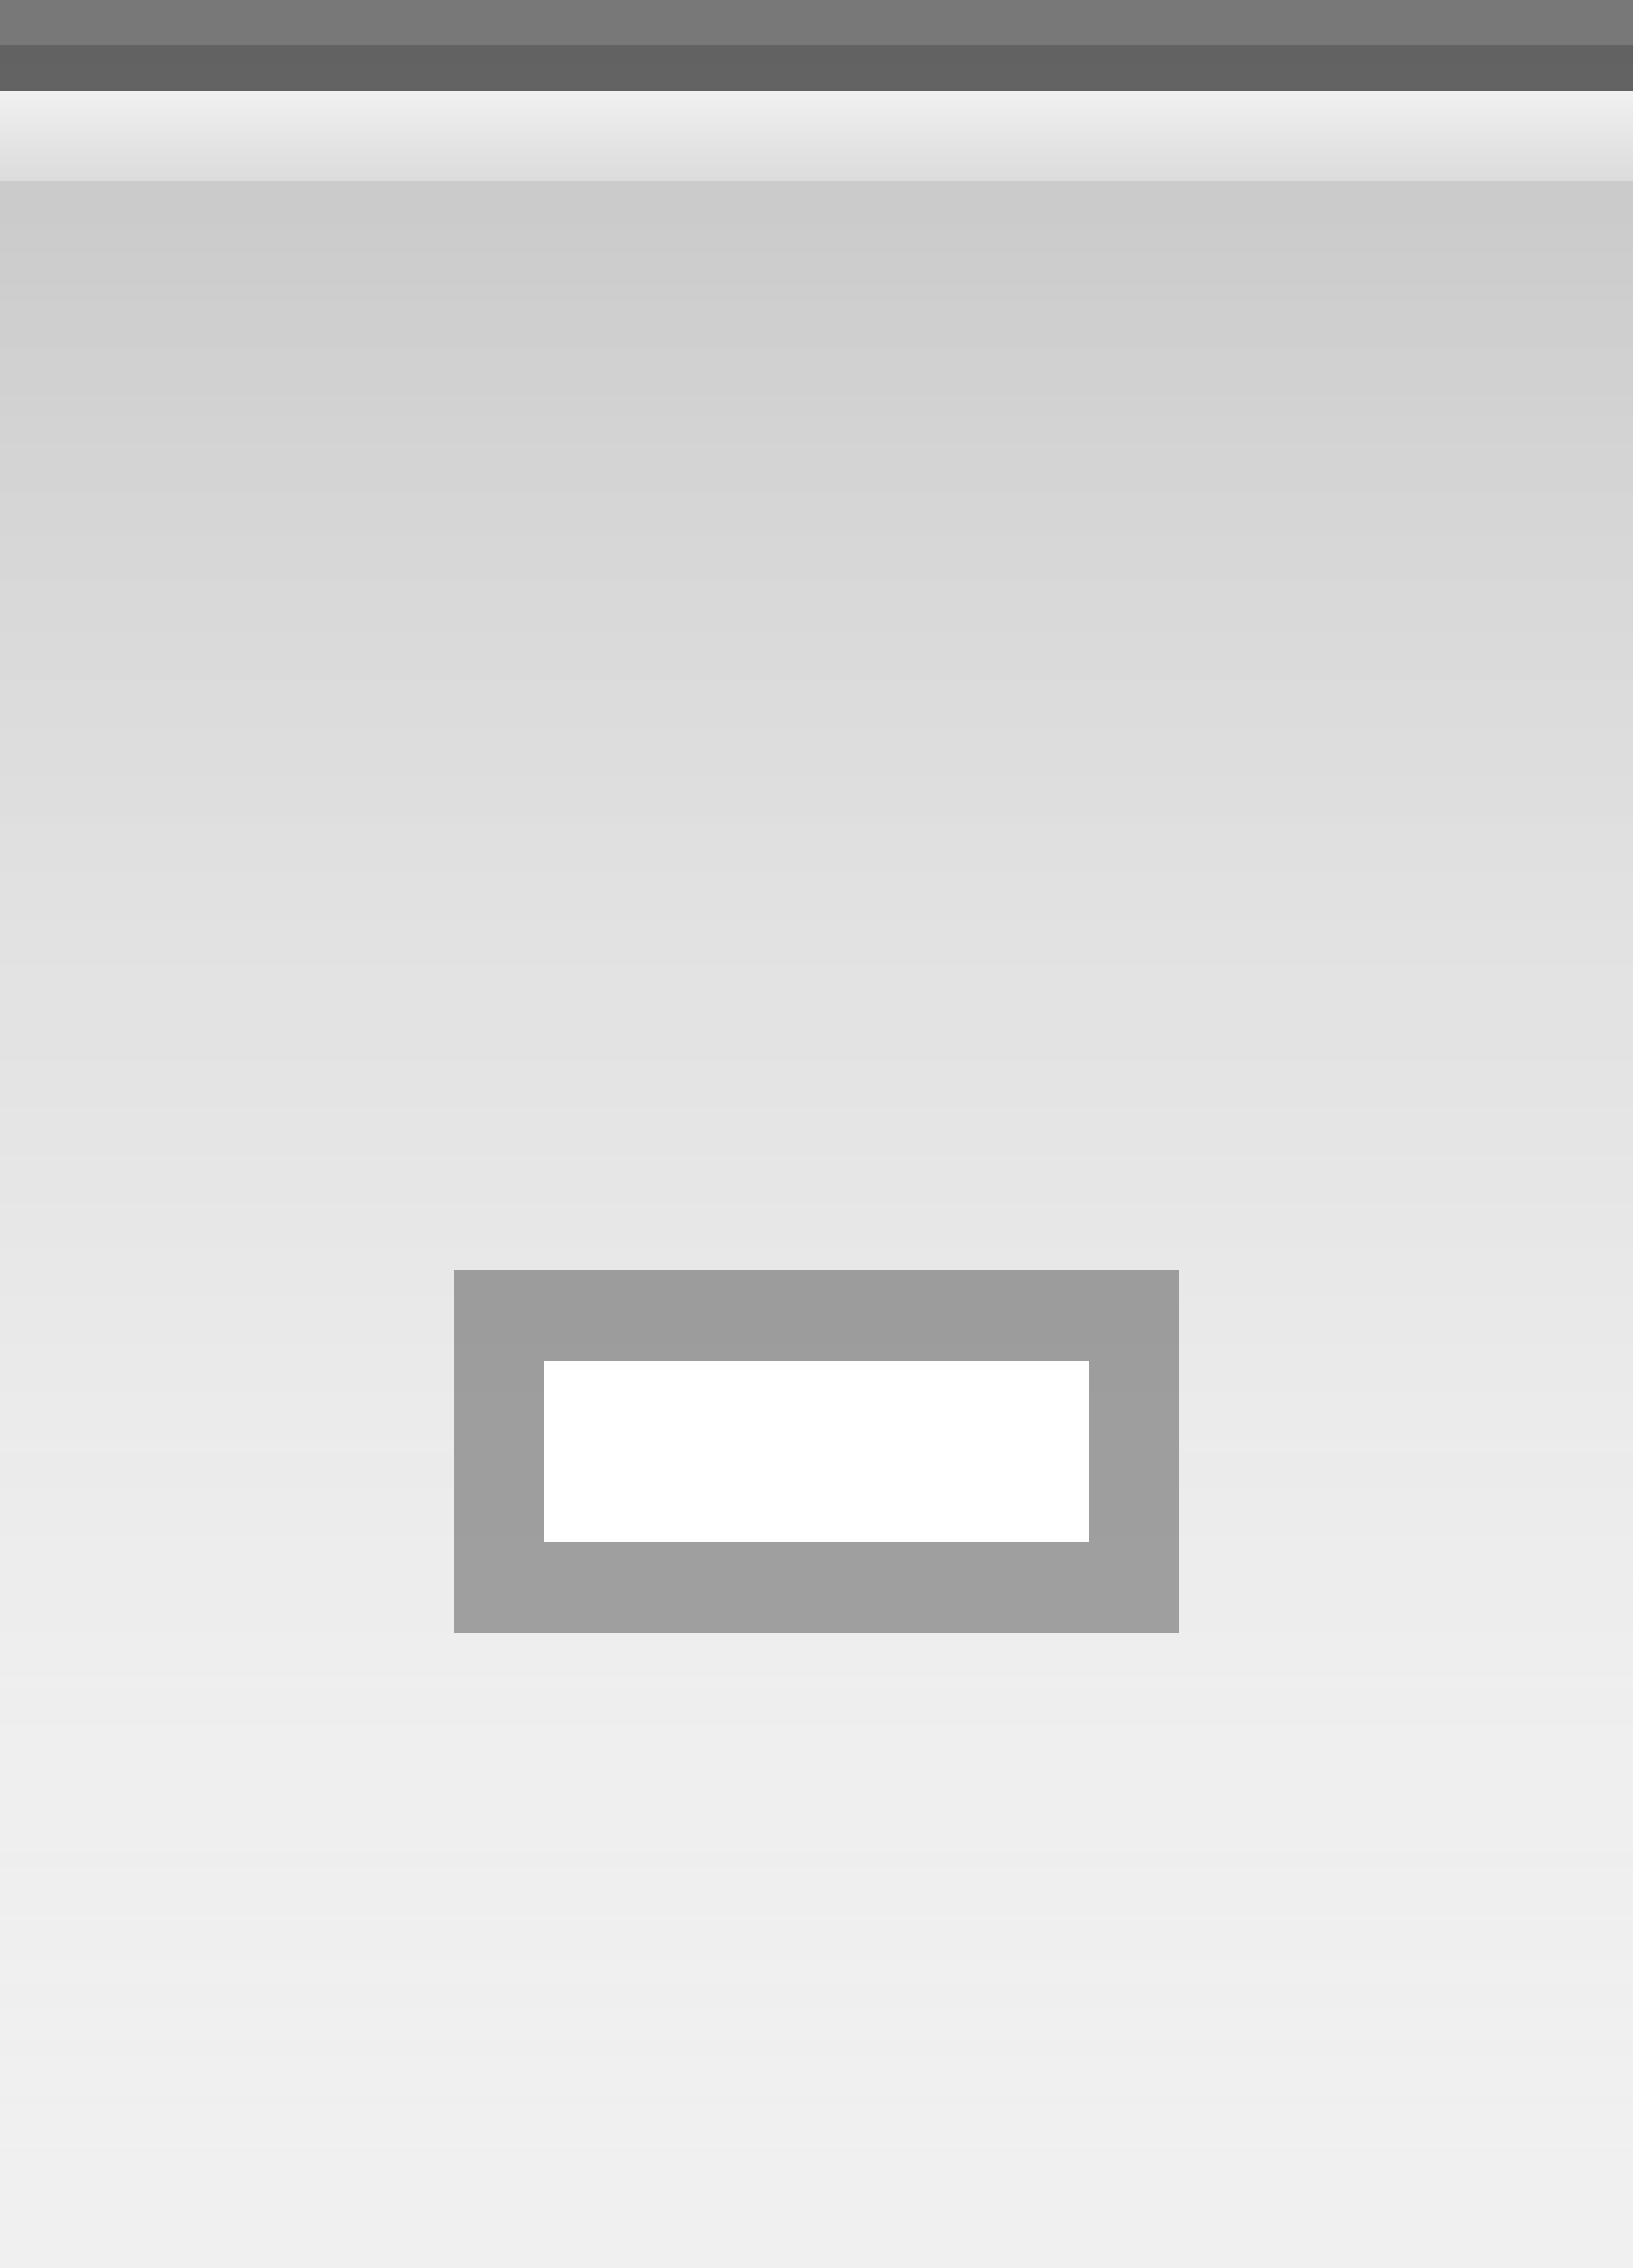
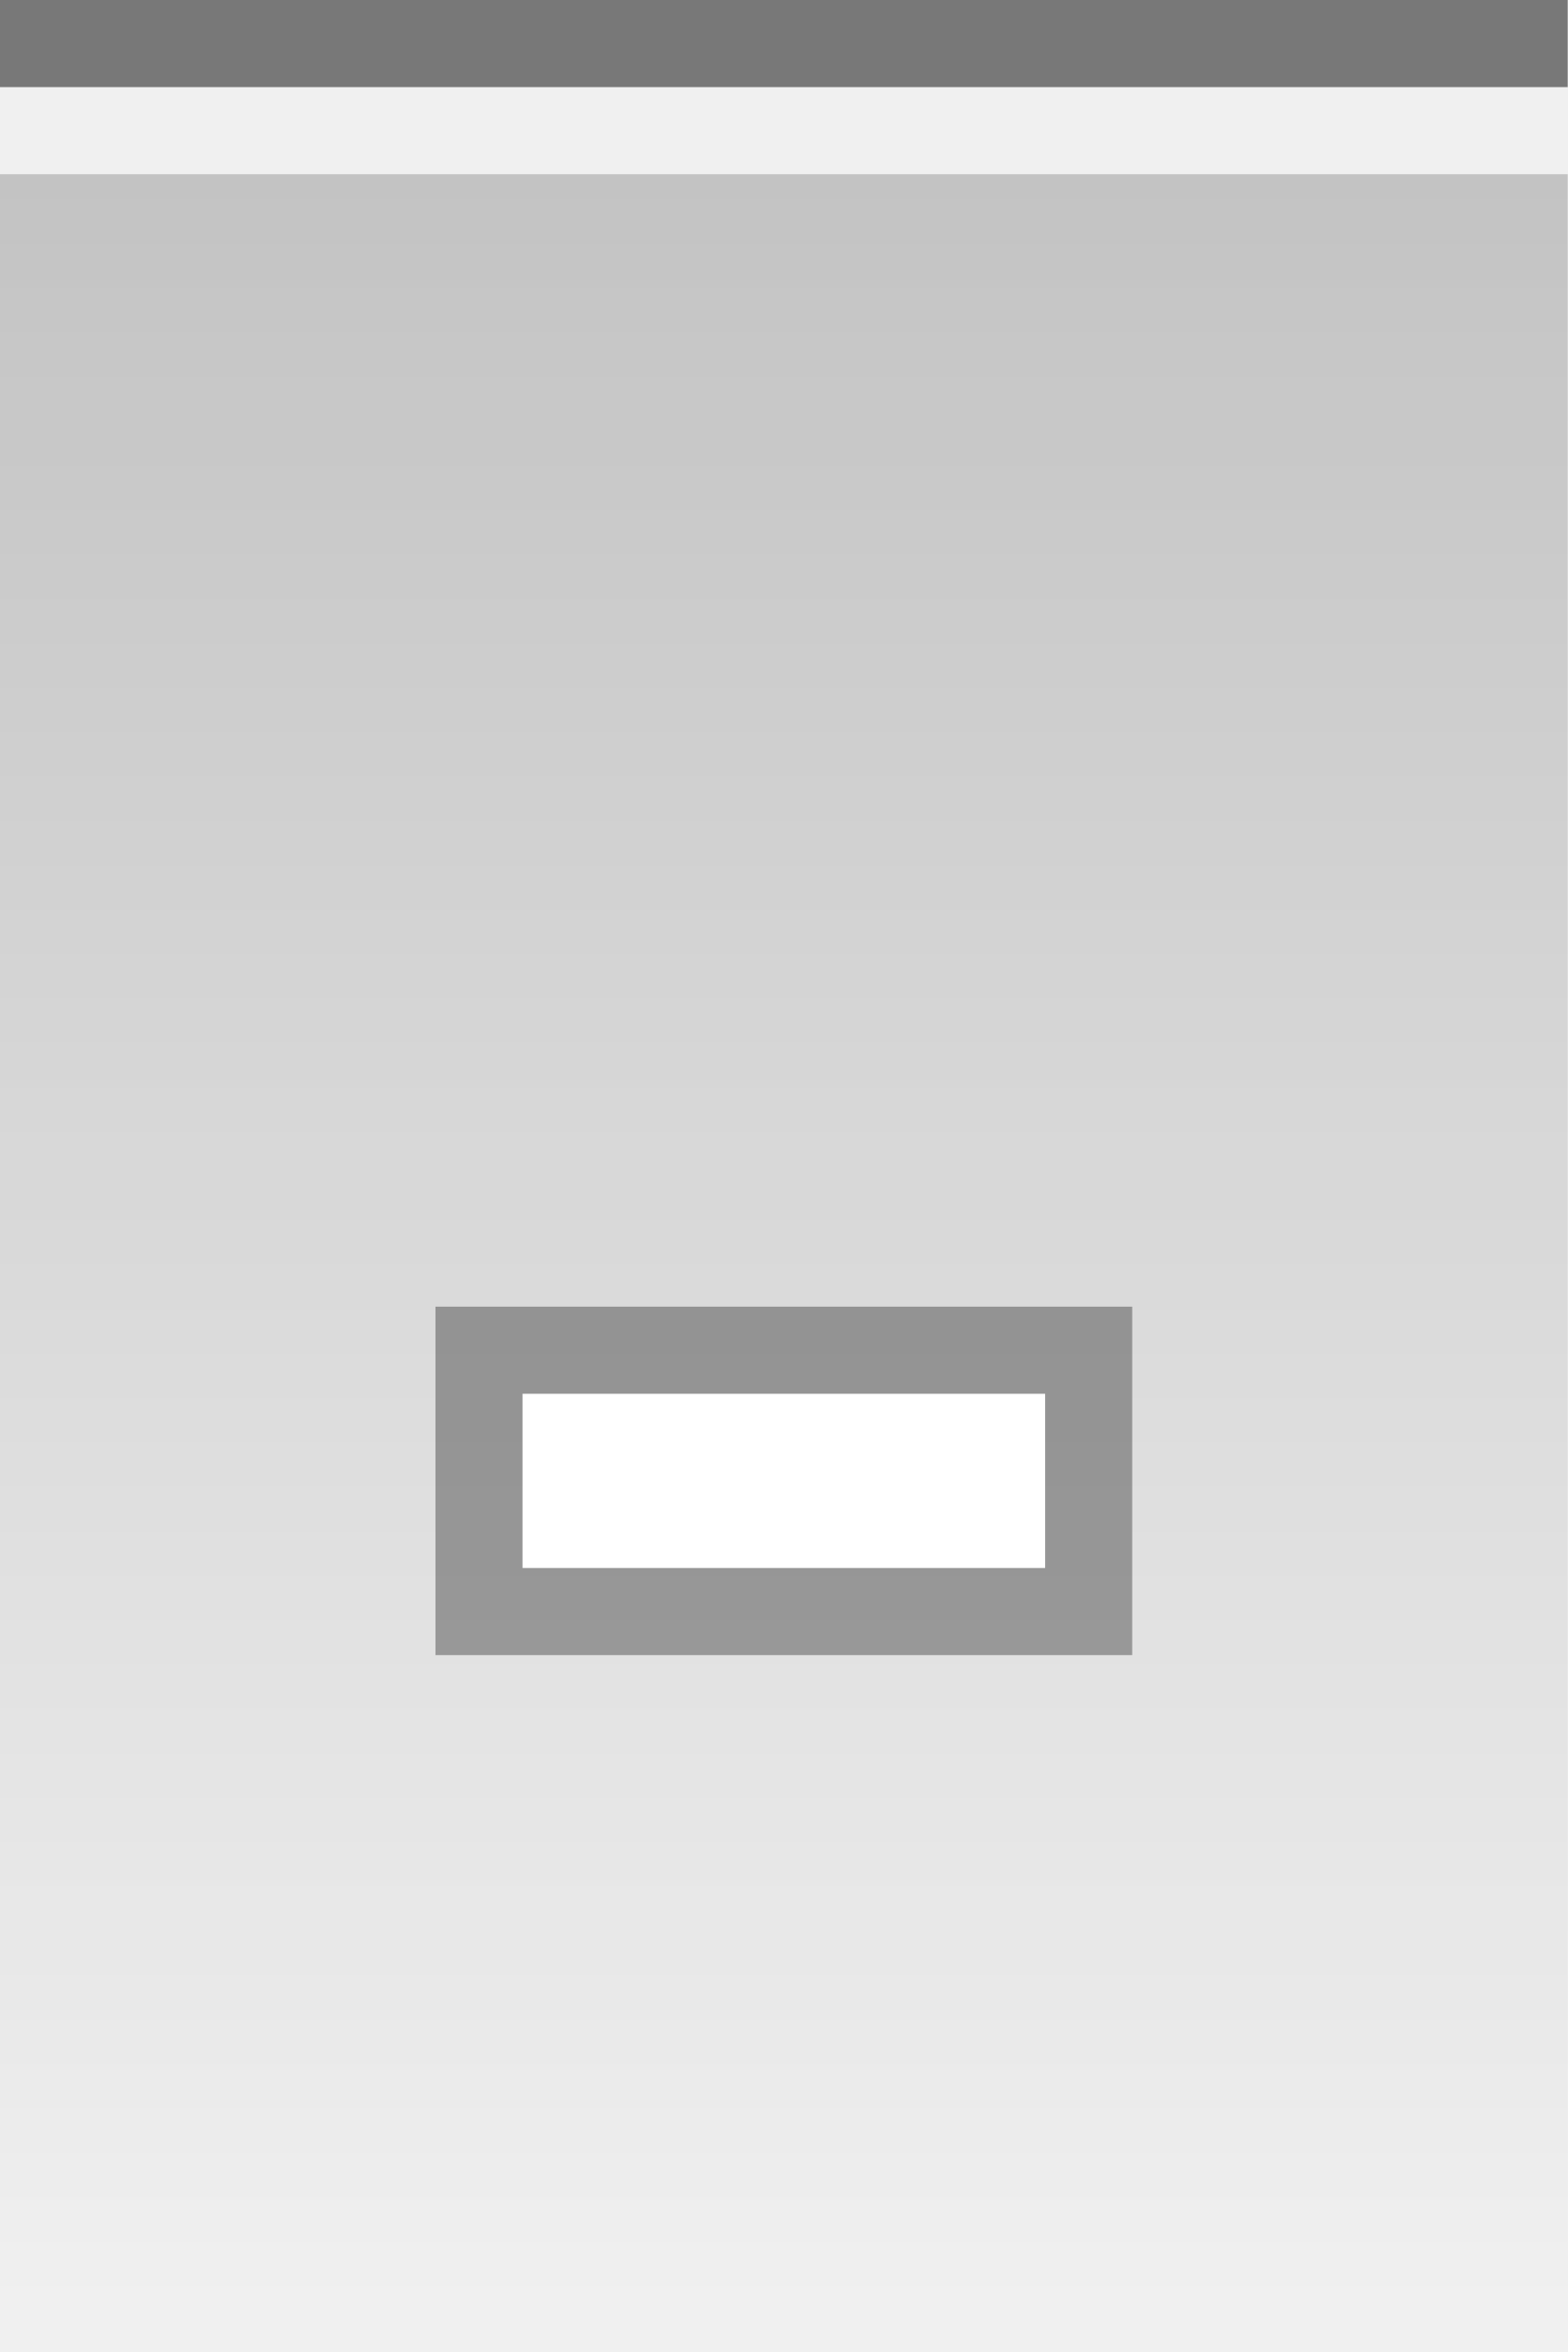
- <svg xmlns="http://www.w3.org/2000/svg" xmlns:xlink="http://www.w3.org/1999/xlink" width="18" height="25" id="svg2" version="1.0">
+ <svg xmlns="http://www.w3.org/2000/svg" xmlns:xlink="http://www.w3.org/1999/xlink" width="18" height="27" id="svg2" version="1.0">
  <defs id="defs4">
    <linearGradient id="linearGradient5873">
      <stop id="stop5875" offset="0" style="stop-color:white;stop-opacity:.75;" />
      <stop id="stop5877" offset="1" style="stop-color:white;stop-opacity:0;" />
    </linearGradient>
    <linearGradient id="linearGradient5847">
-       <stop id="stop5849" offset="0" style="stop-color:black;stop-opacity:0.18;" />
-       <stop id="stop5851" offset="1" style="stop-color:white;stop-opacity:0;" />
+       <stop id="stop5849" offset="0" style="stop-color:black;stop-opacity:0.20;" />
+       <stop id="stop5851" offset="1" style="stop-color:black;stop-opacity:0.00;" />
    </linearGradient>
-     <linearGradient xlink:href="#linearGradient5847" id="linearGradient6945" gradientUnits="userSpaceOnUse" x1="0" y1="0.5" x2="0" y2="24.5" gradientTransform="matrix(1,0,0,1,0,0)" />
+     <linearGradient xlink:href="#linearGradient5847" id="linearGradient6945" gradientUnits="userSpaceOnUse" x1="0" y1="0.5" x2="0" y2="26.5" gradientTransform="matrix(1,0,0,1,0,0)" />
    <linearGradient xlink:href="#linearGradient5873" id="linearGradient6962" x1="0" y1="0" x2="0" y2="9" gradientUnits="userSpaceOnUse" gradientTransform="matrix(1,0,0,0.2,0,1)" />
  </defs>
  <g id="layer2" style="display:inline">
-     <path style="fill:url(#linearGradient6945);fill-opacity:1;fill-rule:evenodd;stroke:none;stroke-width:1;stroke-linecap:square;stroke-linejoin:miter;stroke-miterlimit:4;stroke-dasharray:none;stroke-opacity:1" d="M 0,0.5 L 18,0.5 C 18,0.5 18,25 18,25 L 0,25 L 0,0.5 z " id="path6057" />
-   </g>
-   <g id="layer3">
-     <path style="fill:url(#linearGradient6962);fill-opacity:1.00;fill-rule:evenodd;stroke:none;stroke-width:1px;stroke-linecap:square;stroke-linejoin:miter;stroke-opacity:1" d="M 0,1 L 18,1 C 18,1 18,2 18,2 L 0,2 L 0,1 z " id="path6061" />
+     <path style="fill:url(#linearGradient6945);fill-opacity:1;fill-rule:evenodd;stroke:none;stroke-width:1;stroke-linecap:square;stroke-linejoin:miter;stroke-miterlimit:4;stroke-dasharray:none;stroke-opacity:1" d="M 0,2 L 18,2 C 18,2 18,27 18,27 L 0,27 L 0,2 z " id="path6057" />
  </g>
  <g id="layer1" style="display:inline">
    <path style="fill:none;fill-opacity:0.50;fill-rule:evenodd;stroke:black;stroke-width:1px;stroke-linecap:square;stroke-linejoin:miter;stroke-opacity:0.50" d="M 0.5,0.5 L 17.5,0.5" id="path6059" />
  </g>
  <g id="g20">
-     <g style="display:inline" id="g1616" transform="translate(3,7)">
+     <g style="display:inline" id="g1616" transform="translate(3,8)">
      <rect style="opacity:0.33;fill:black;fill-opacity:1;stroke:black;stroke-width:0;stroke-linecap:butt;stroke-miterlimit:4;stroke-dasharray:none;stroke-opacity:1;display:inline" id="rect2376" width="8" height="4" x="2" y="7" />
      <rect style="opacity:1;fill:white;fill-opacity:1;stroke:black;stroke-width:0;stroke-linecap:butt;stroke-miterlimit:4;stroke-dasharray:none;stroke-opacity:1;display:inline" id="rect2378" width="6" height="2" x="3" y="8" />
    </g>
  </g>
</svg>
